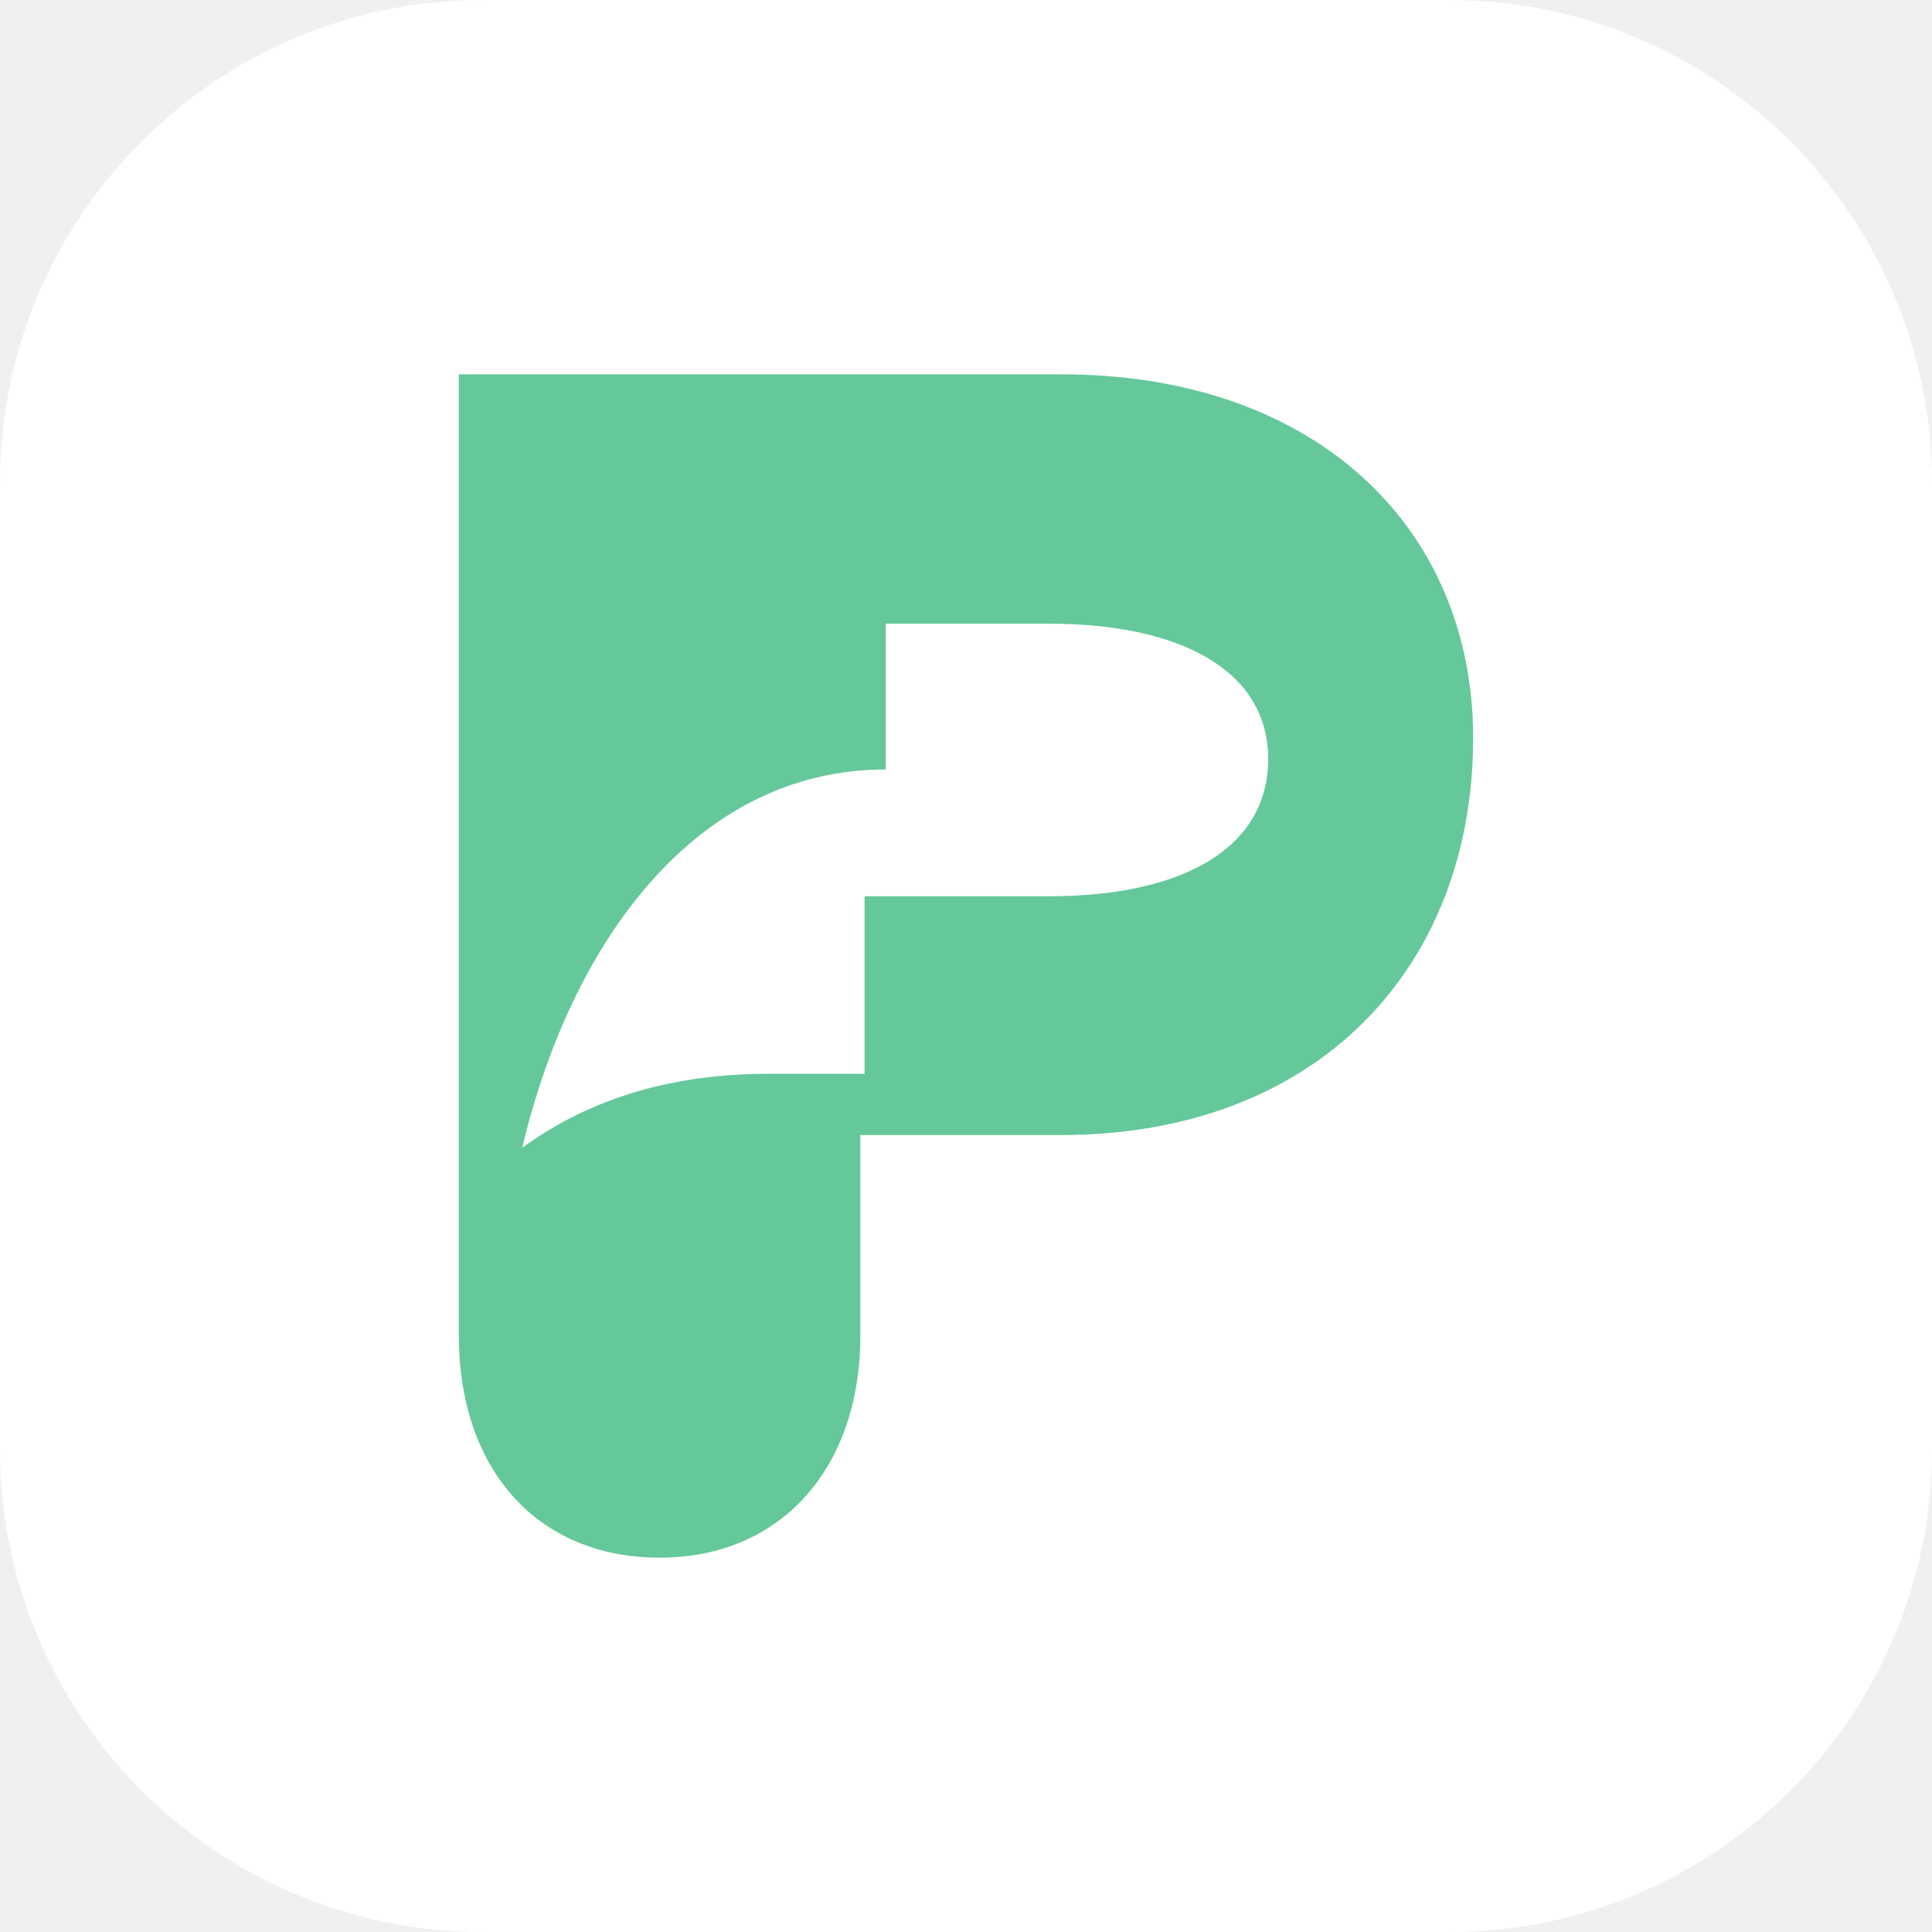
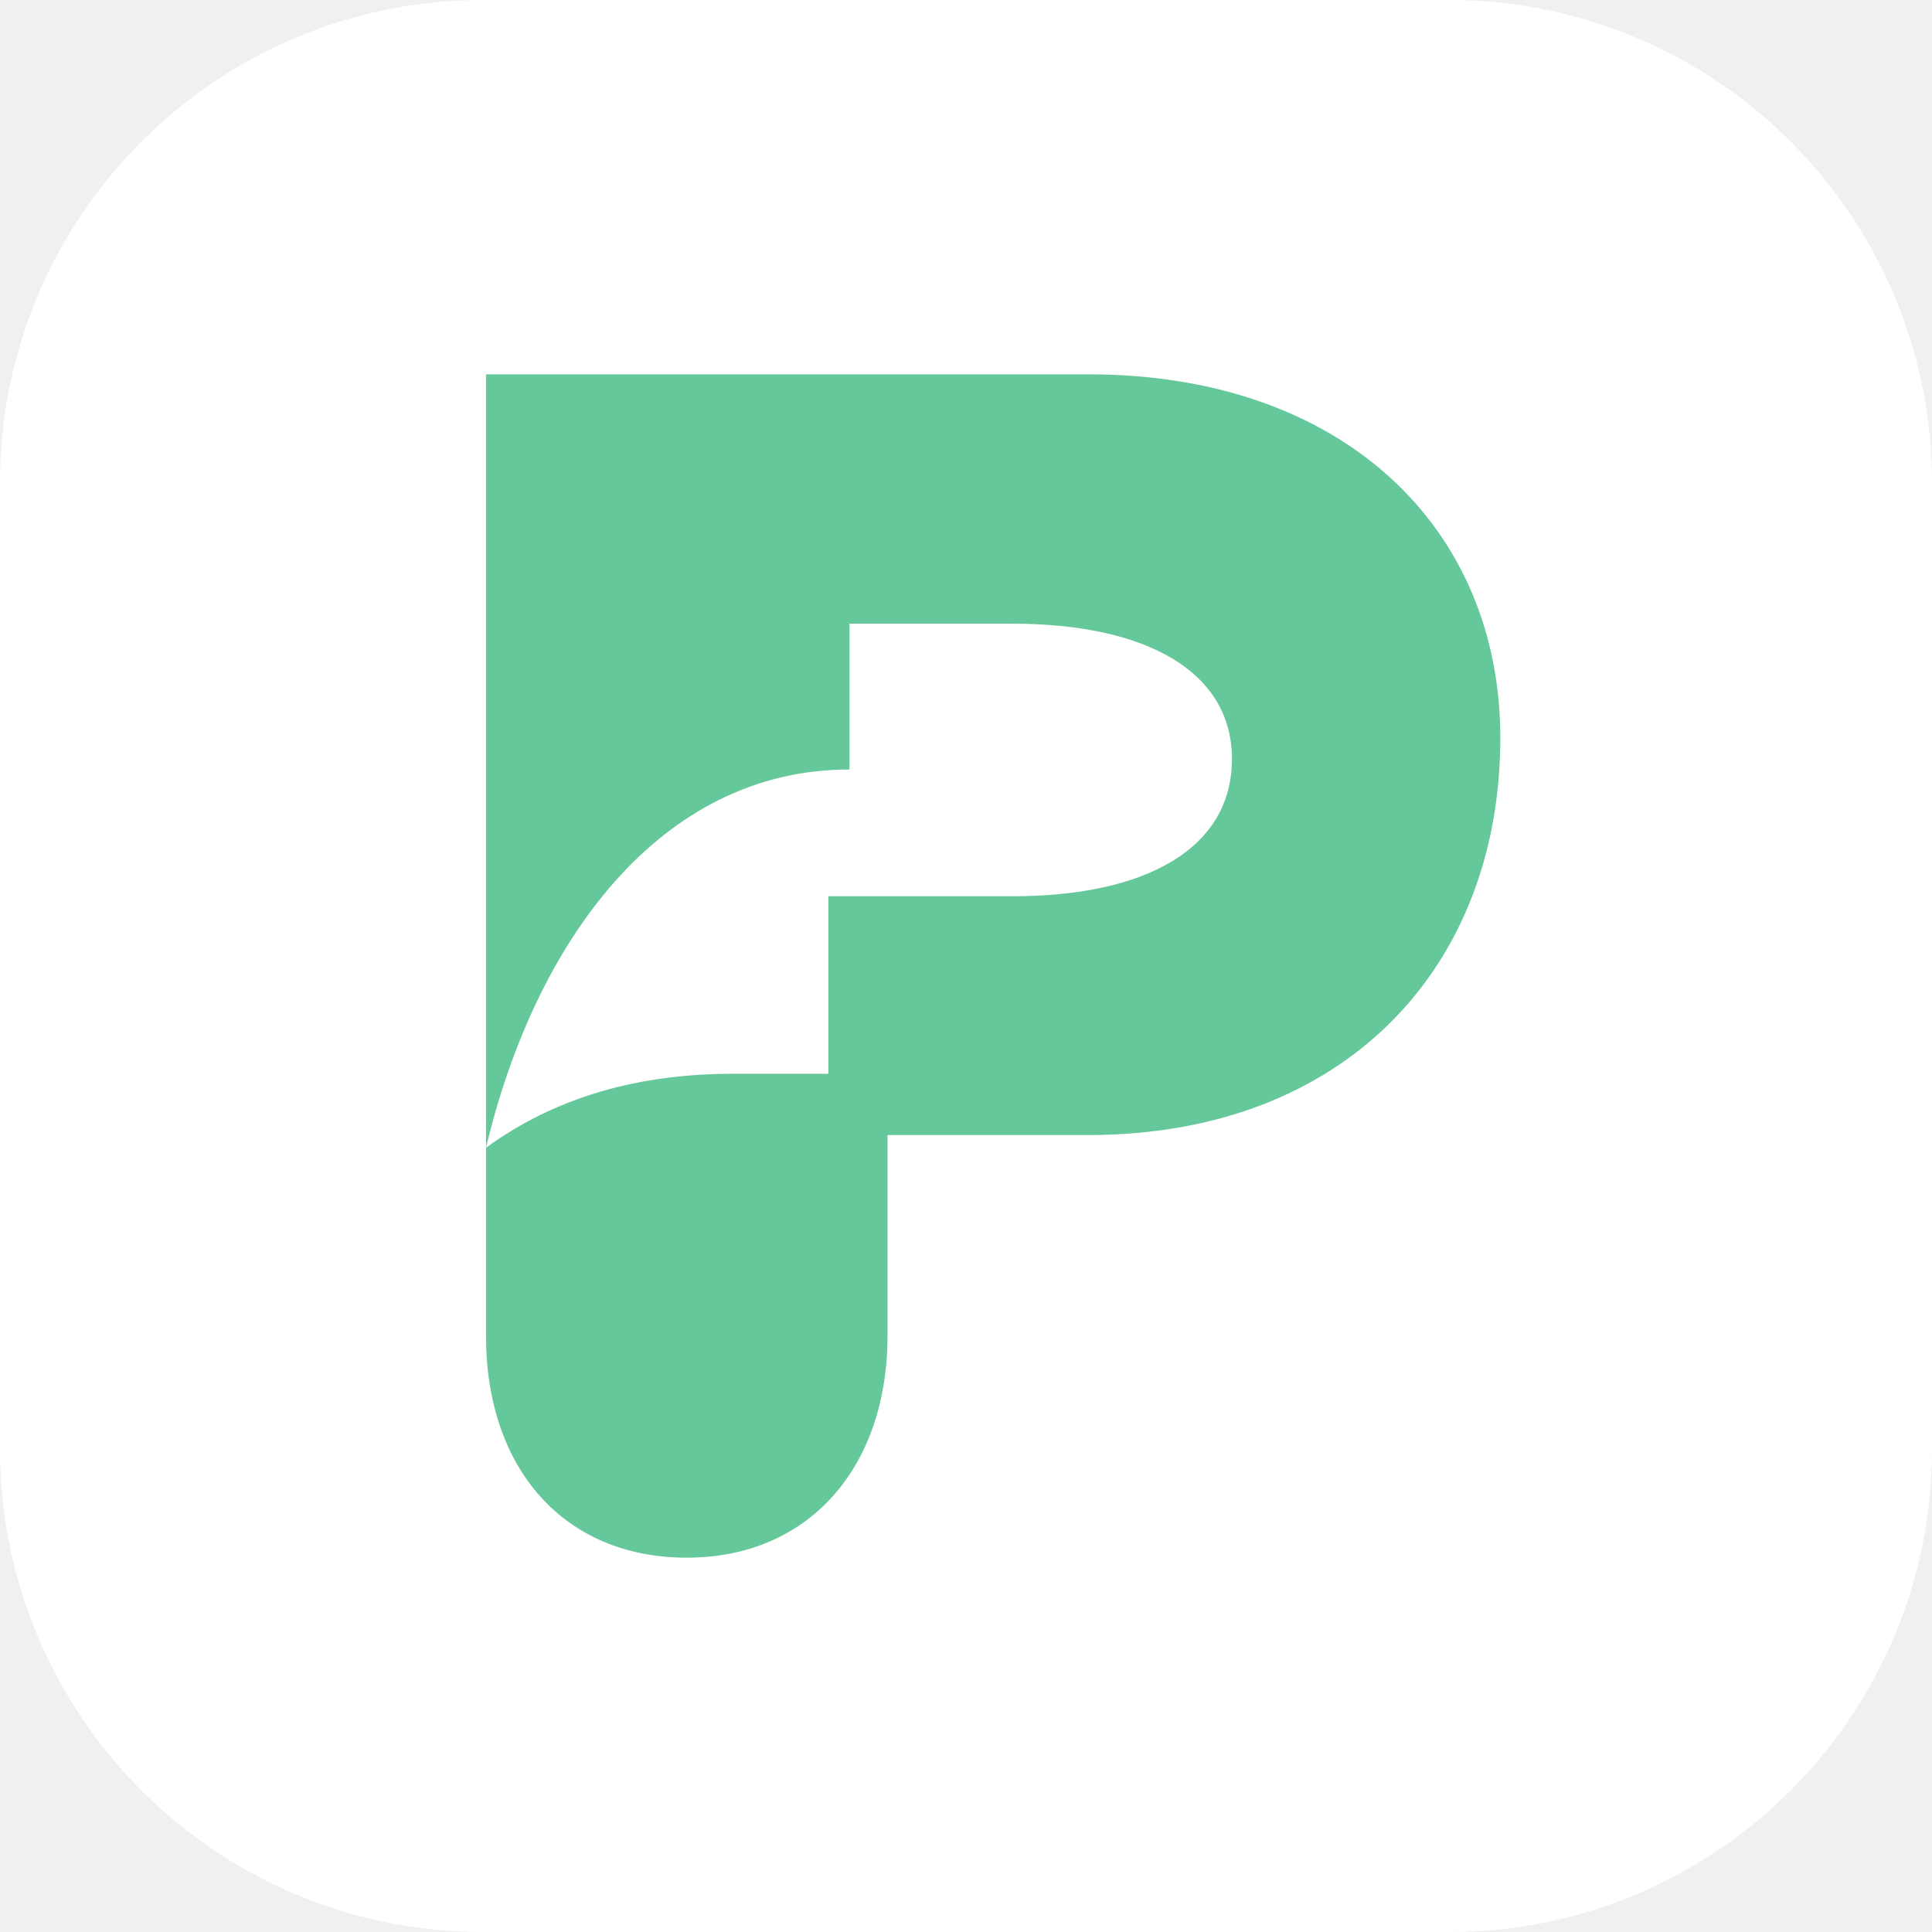
<svg xmlns="http://www.w3.org/2000/svg" viewBox="0 0 64 64" role="img" aria-label="paymentrader Editorial P">
  <rect width="64" height="64" rx="16" fill="#ffffff" />
-   <g transform="translate(6.1 6.8) scale(0.7)">
+   <g transform="translate(7 6.8) scale(0.7)">
    <path fill="#65c89a" d="M13 8h28.5C53.6 8 61 15.3 61 25.2c0 10.9-7.4 18.8-19.5 18.8H32v9.5c0 6.2-3.7 10.5-9.5 10.5S13 59.8 13 53.5V8Z" />
-     <path fill="#ffffff" d="M31.4 19.8h9.5c6.4 0 10.4 2.3 10.4 6.4 0 4.2-4 6.5-10.4 6.5h-8.7v8.4h-4.5c-4.5 0-8.4 1.1-11.7 3.5 2.3-9.7 8.2-17.9 17.2-17.9v-6.9Z" />
+     <path transform="translate(-3 0)" fill="#ffffff" d="M31.4 19.8h9.5c6.4 0 10.4 2.3 10.4 6.4 0 4.2-4 6.5-10.4 6.5h-8.7v8.4h-4.5c-4.5 0-8.4 1.1-11.7 3.5 2.3-9.7 8.2-17.9 17.2-17.9v-6.9Z" />
  </g>
</svg>
